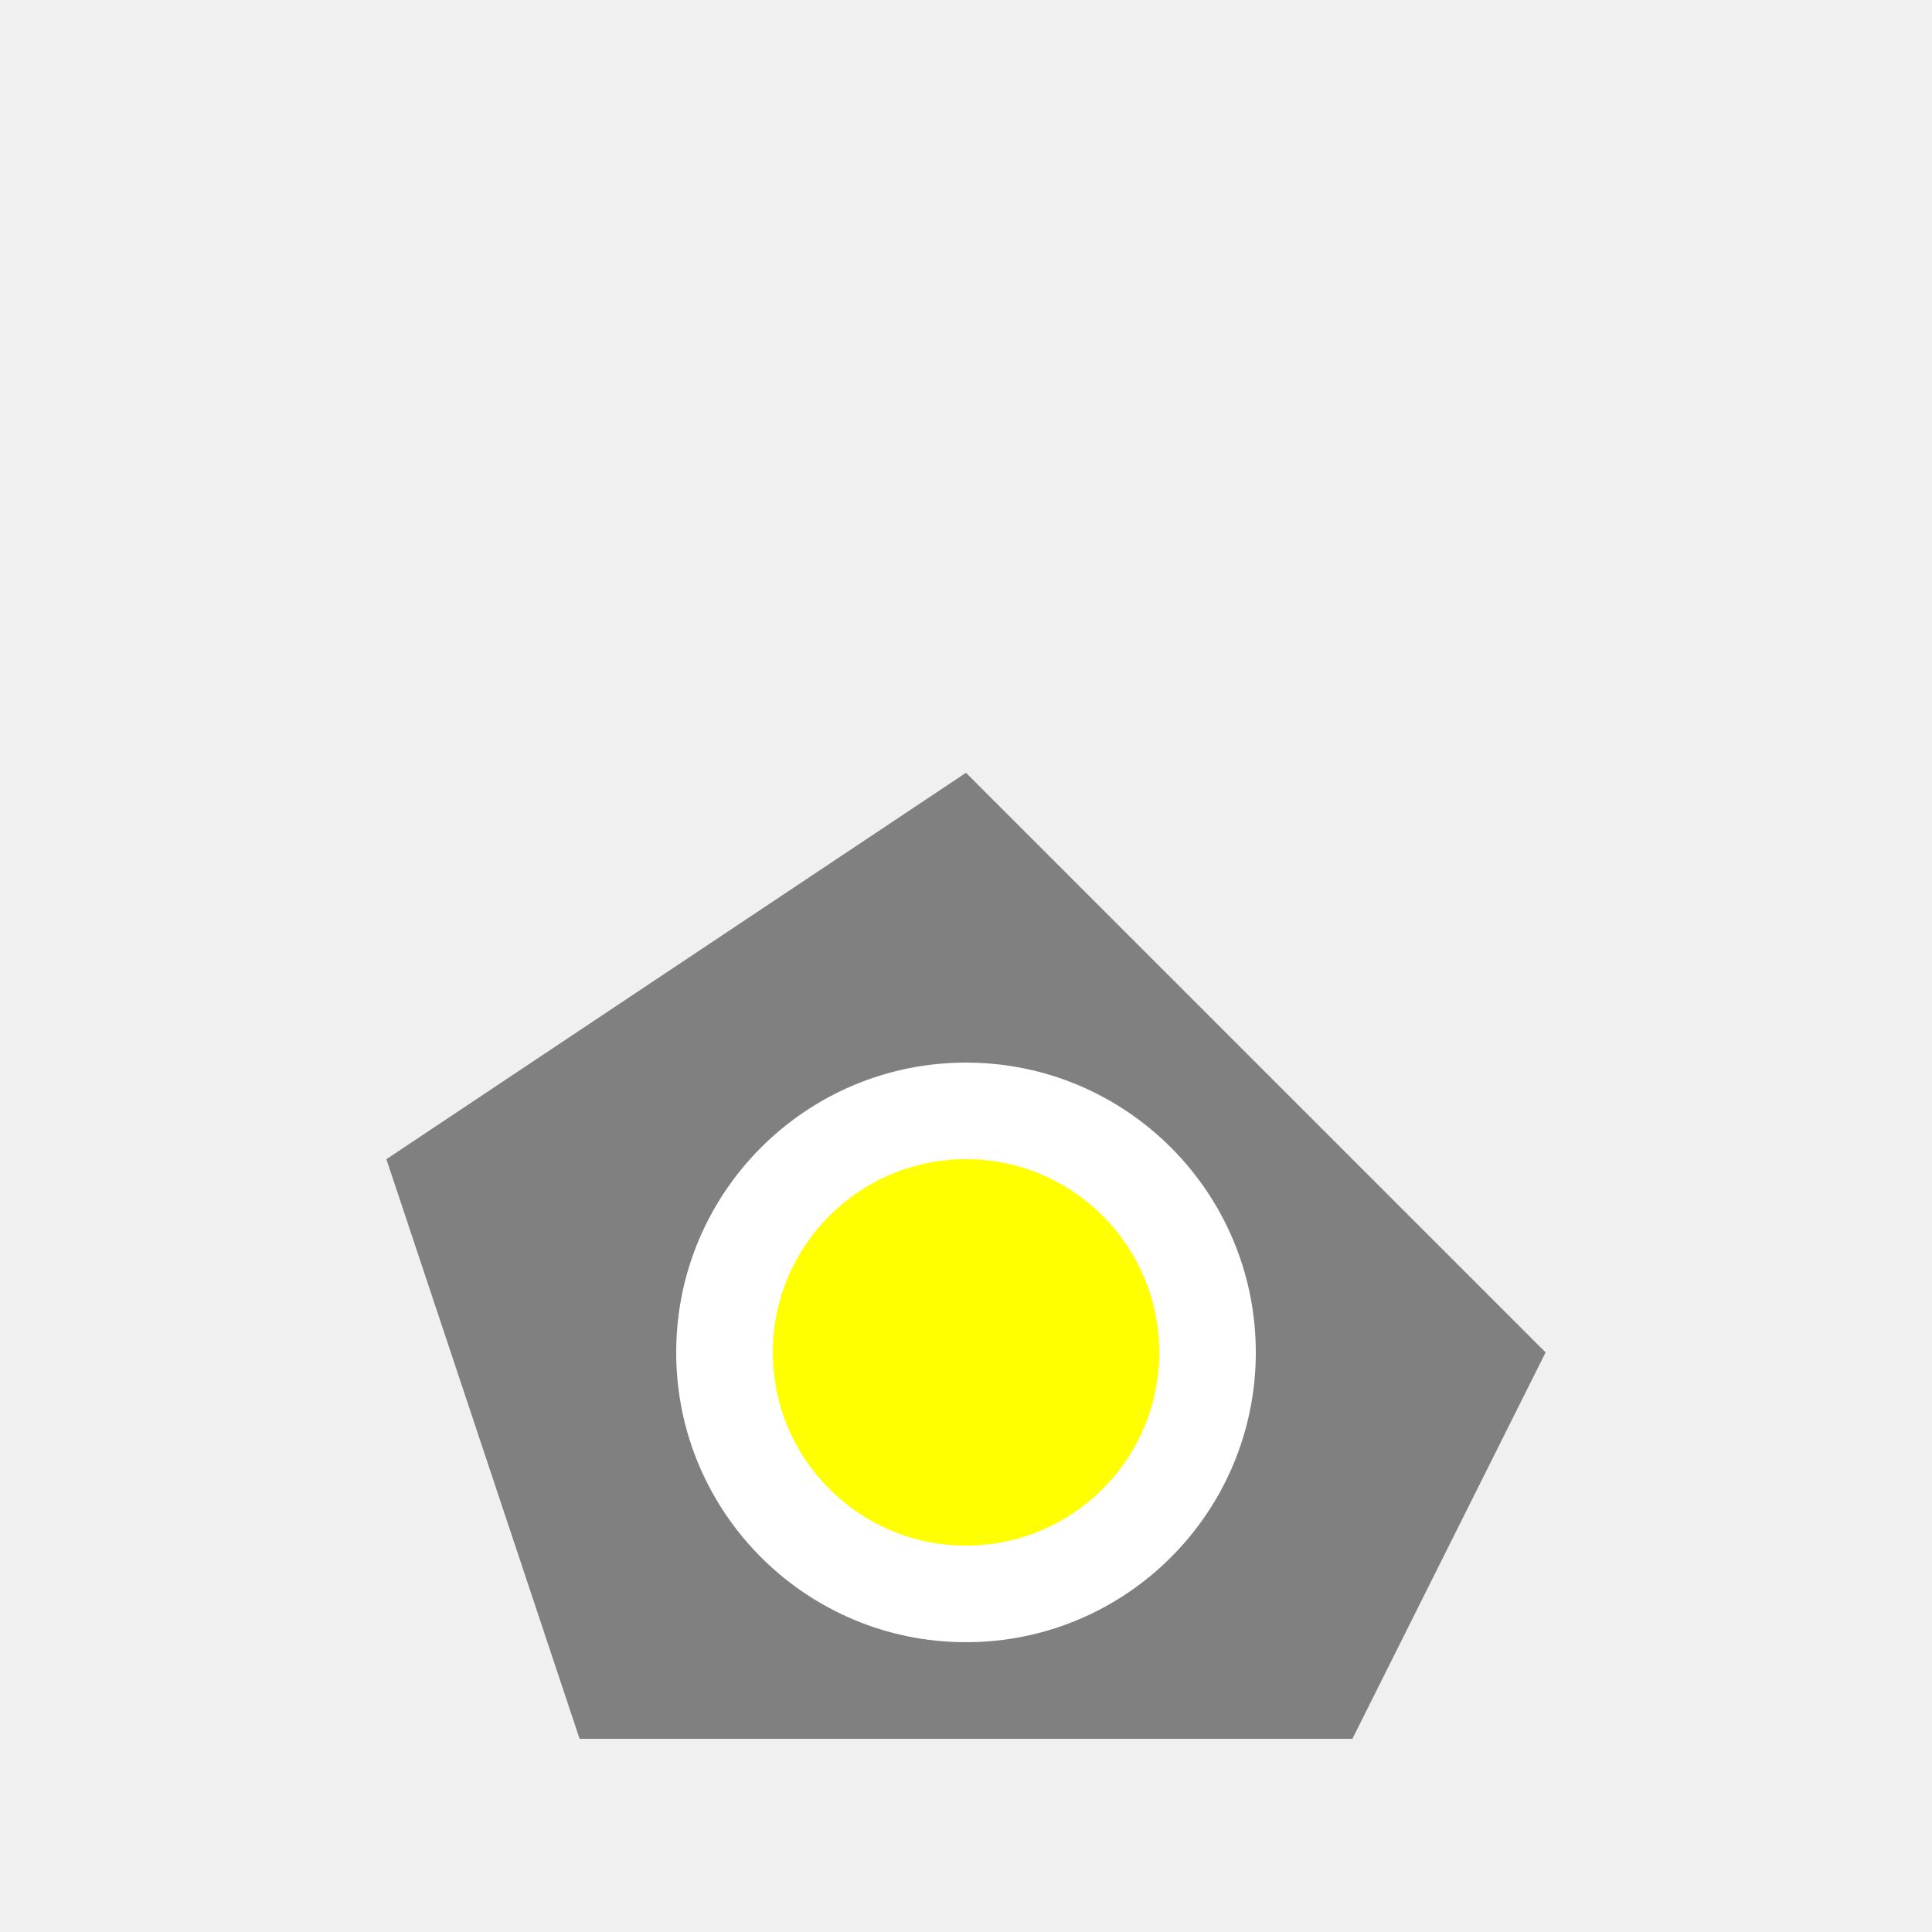
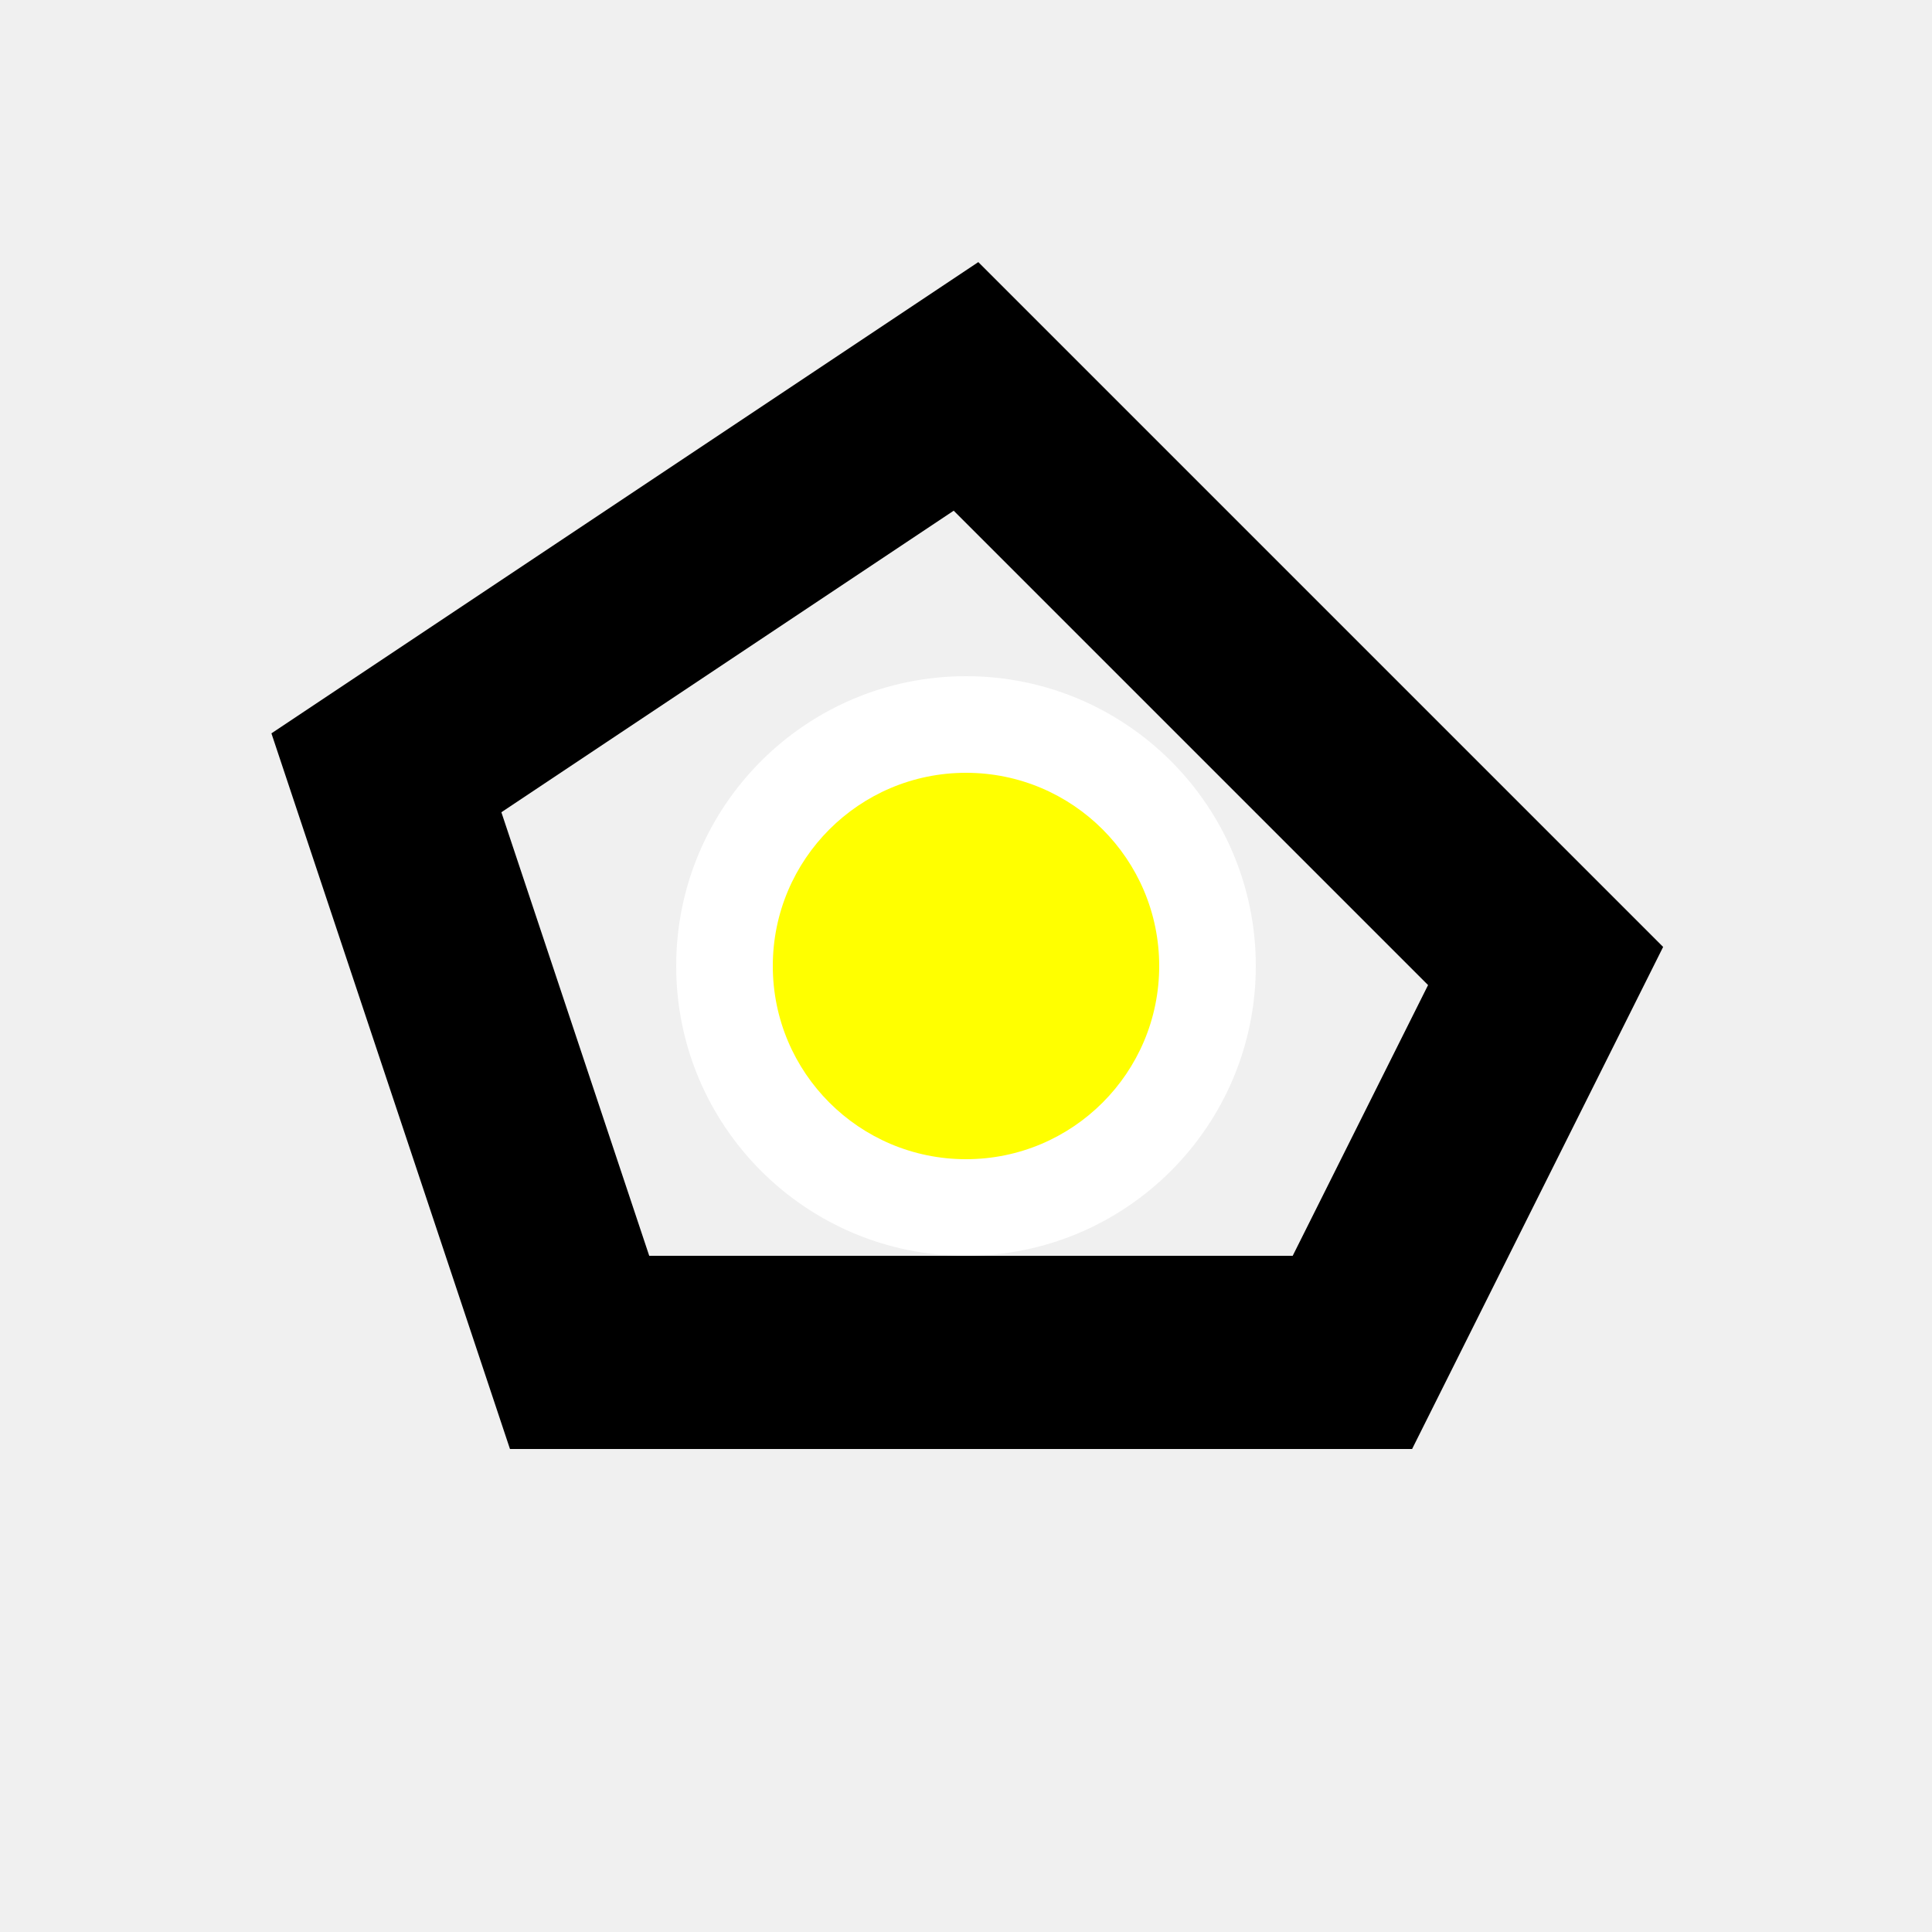
<svg xmlns="http://www.w3.org/2000/svg" viewBox="0 0 100 100">
  <defs>
    <path id="rock" d="M30,90 70,90 80,70 50,40 20,60 Z" />
    <g id="coal">
      <path d="M0,-15 15,0 0,15 -15,0 Z" fill="white" />
      <path d="M0,-10 10,0 0,10 -10,0 Z" fill="black" />
    </g>
    <g id="gold">
      <circle r="15" fill="white" />
      <circle r="10" fill="yellow" />
    </g>
    <g id="iron">
      <rect width="25" height="25" fill="white" x="-12.5" y="-12.5" />
      <rect width="15" height="15" fill="gray" x="-7.5" y="-7.5" />
    </g>
  </defs>
-   <use href="#rock" fill="gray" />
-   <use href="#gold" x="50" y="70" />
+   <use href="#rock" fill="none" y="-20" stroke-width="10" stroke="black" />
+   <use href="#gold" x="50" y="50" />
</svg>
